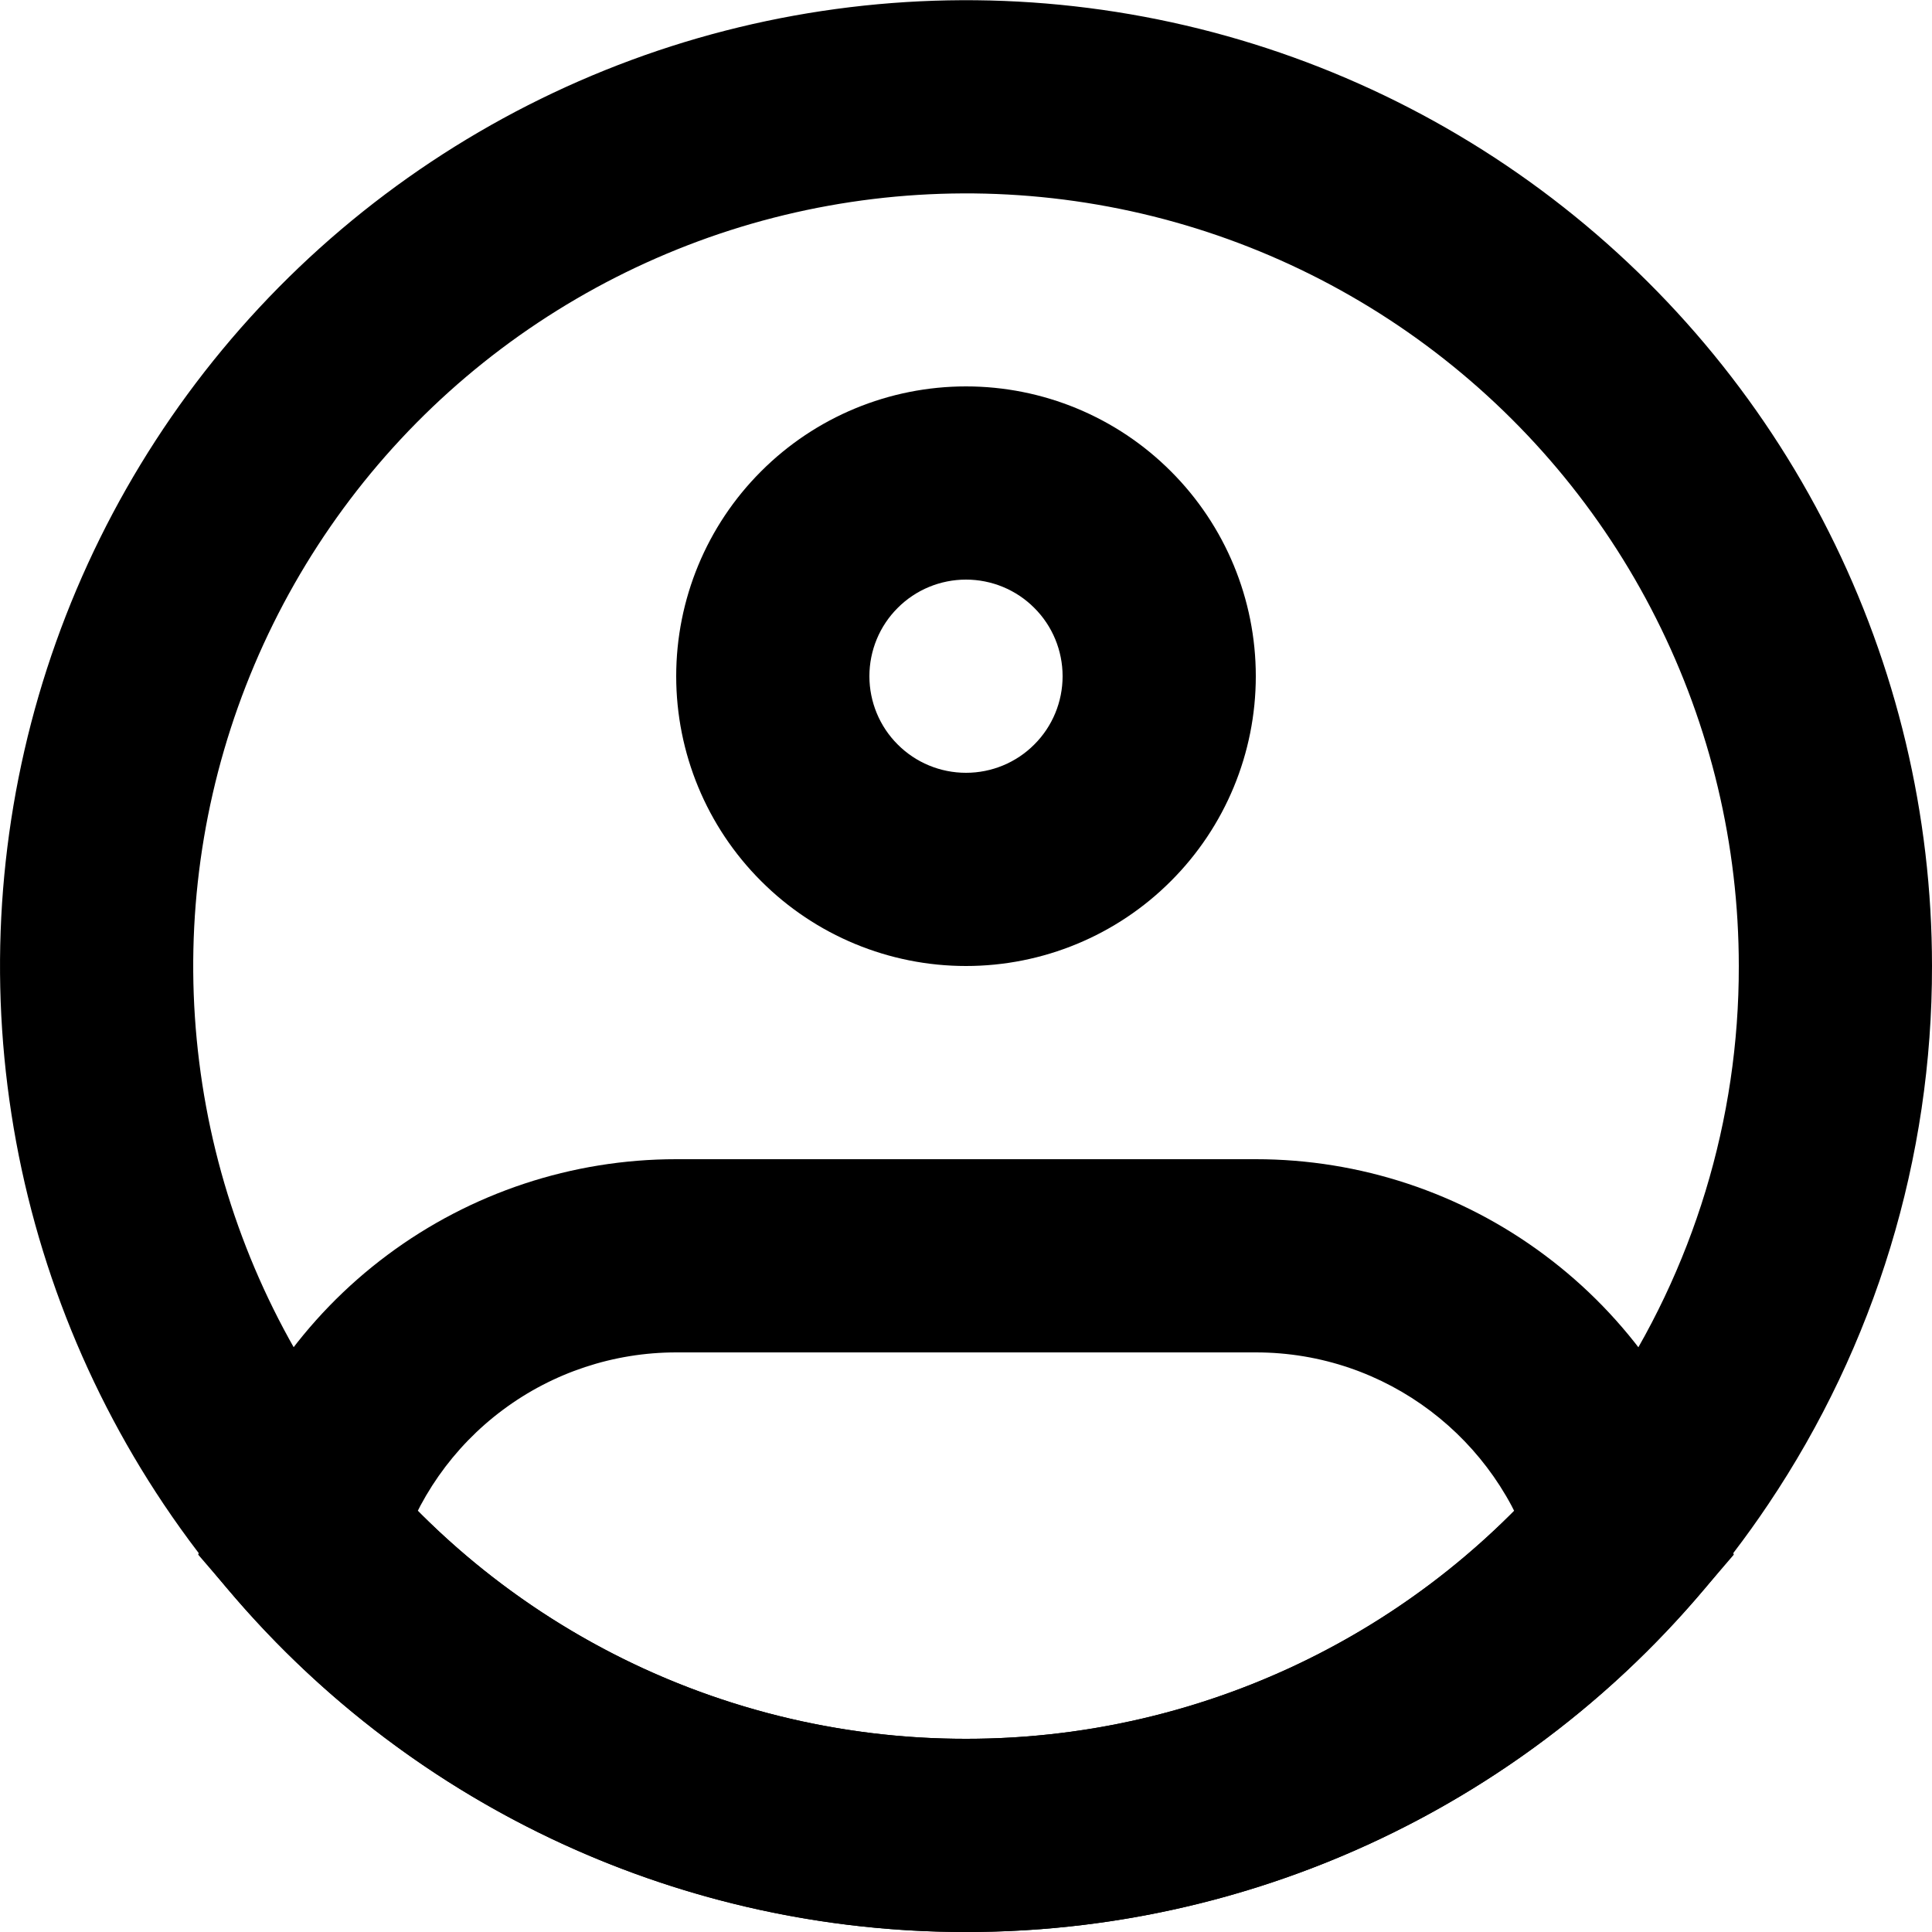
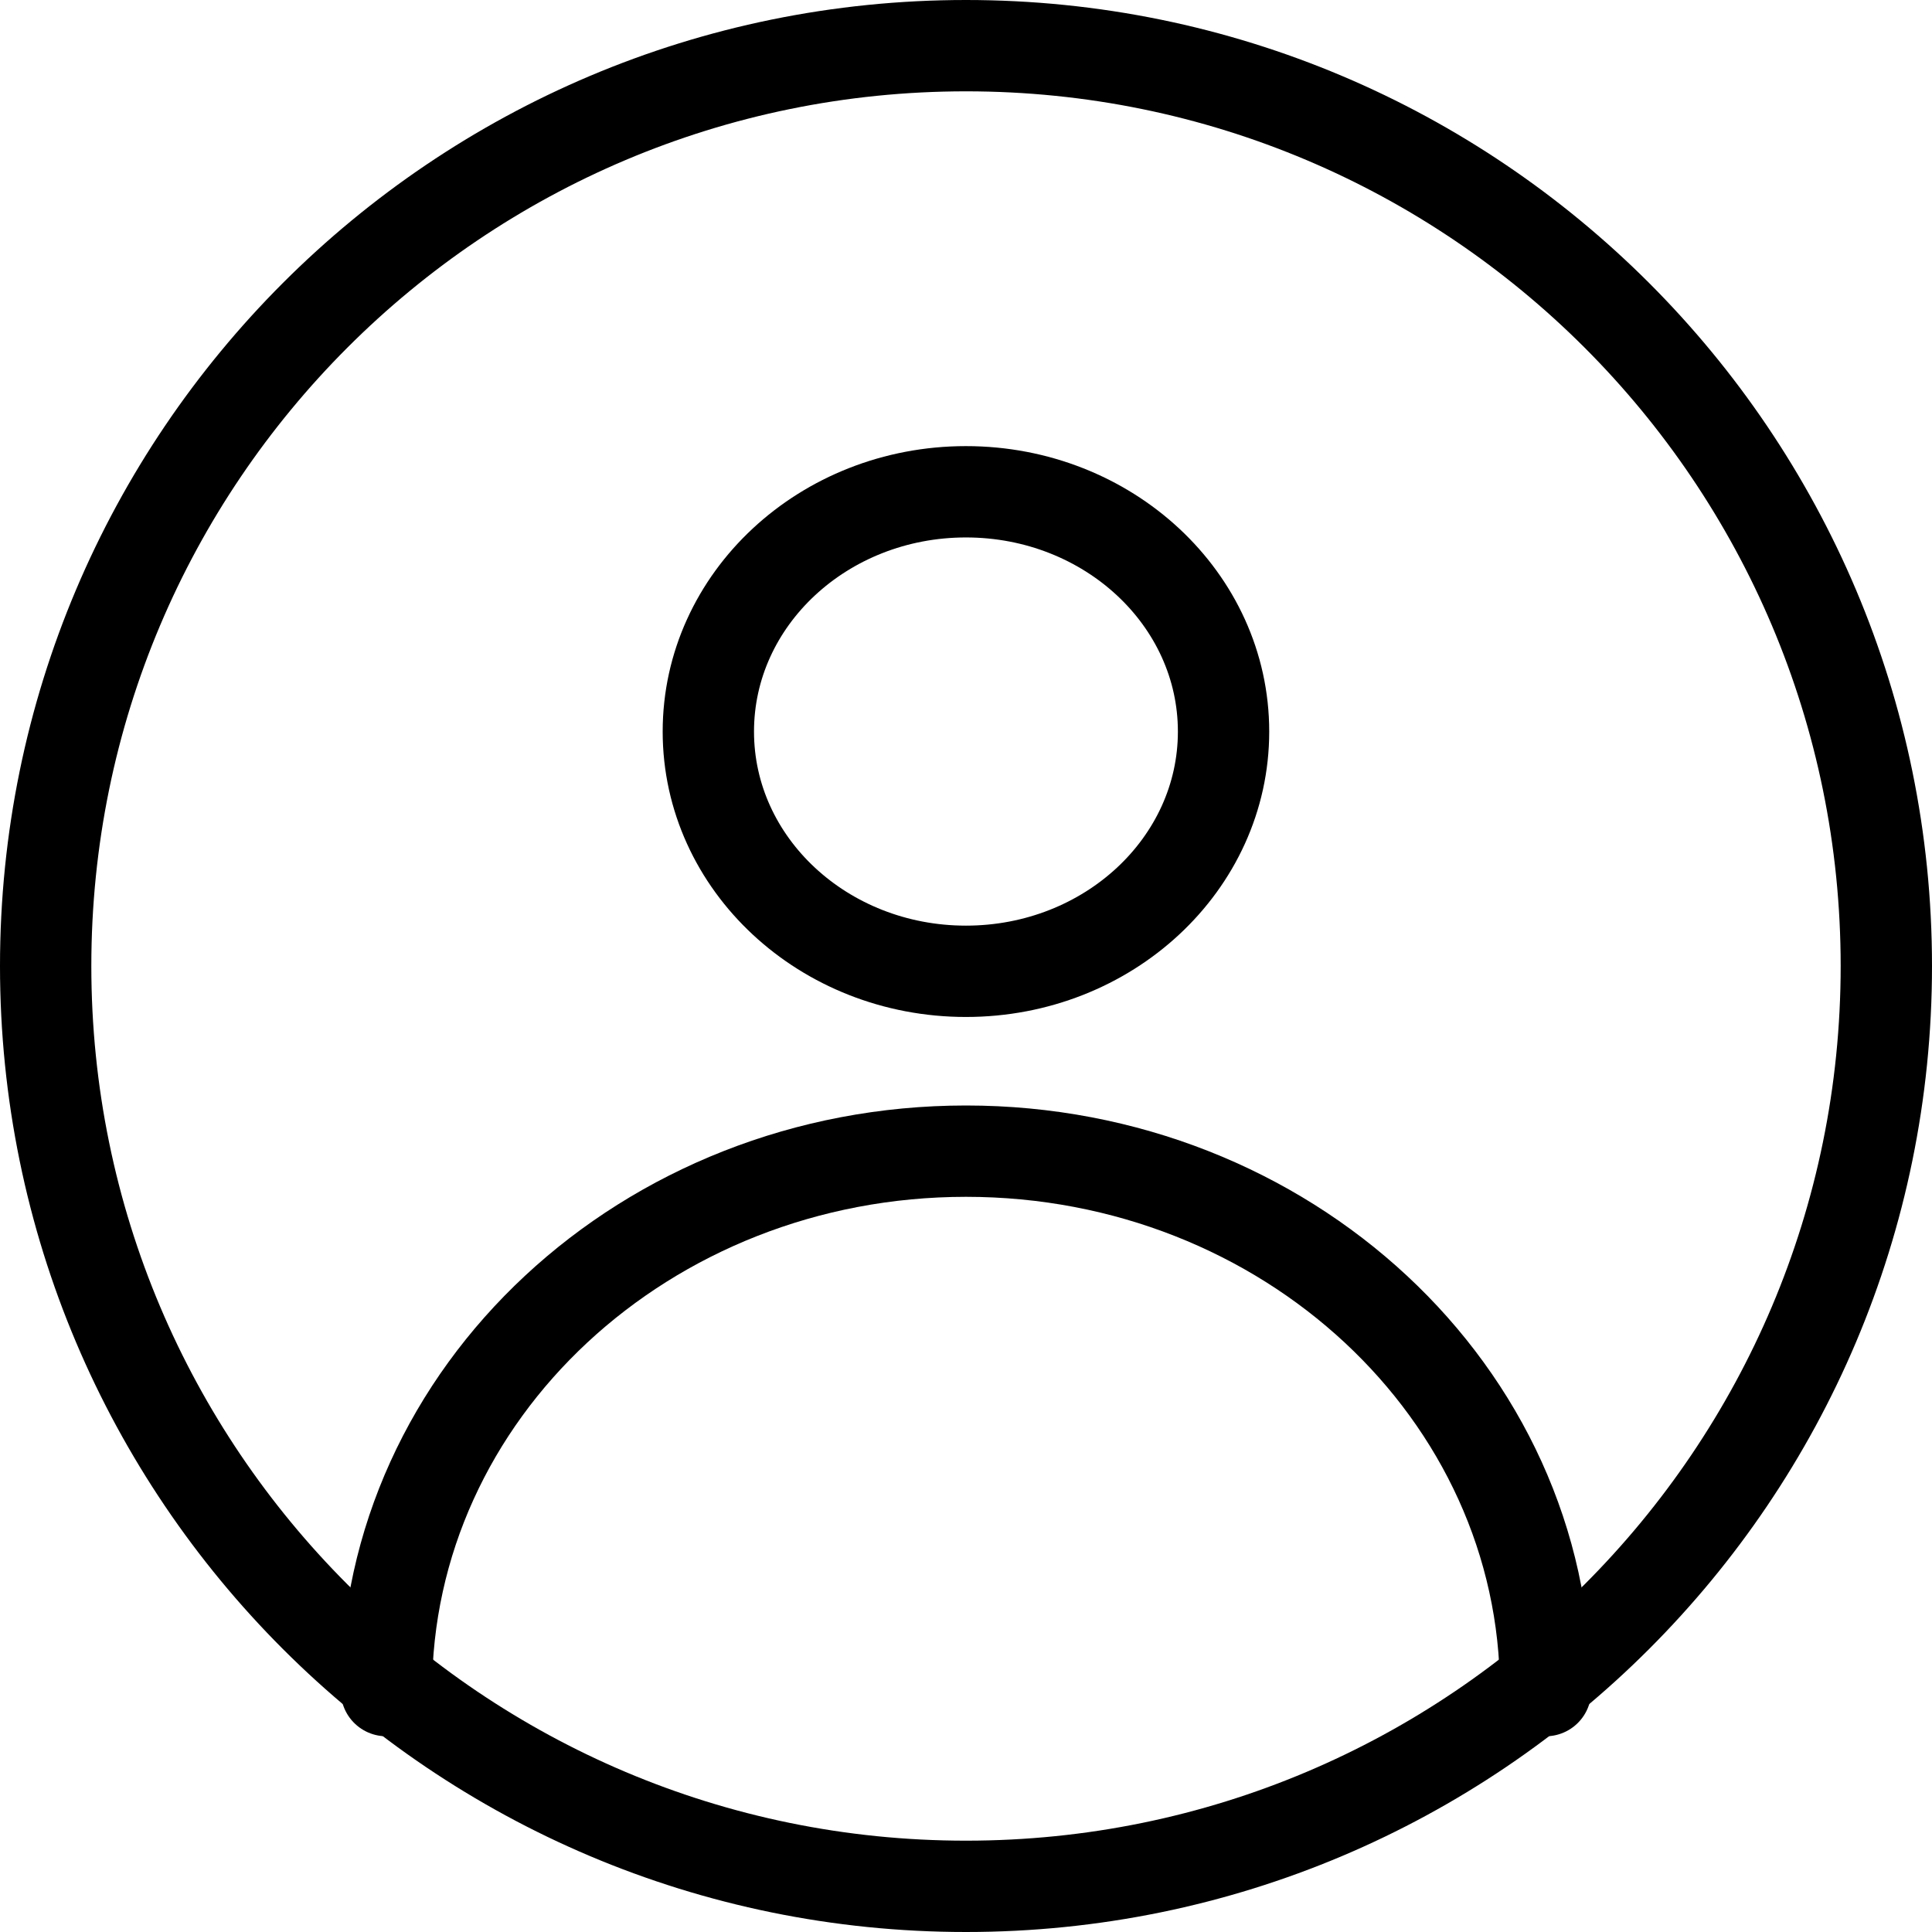
- <svg xmlns="http://www.w3.org/2000/svg" width="20" height="20" viewBox="0 0 20 20" fill="none">
-   <path d="M19 10C19.003 11.787 18.471 13.533 17.474 15.016C16.651 16.243 15.539 17.248 14.236 17.943C12.932 18.638 11.477 19.001 10 19C8.523 19.001 7.068 18.638 5.764 17.943C4.461 17.248 3.349 16.243 2.526 15.016C1.743 13.848 1.244 12.513 1.07 11.118C0.895 9.723 1.05 8.307 1.522 6.982C1.994 5.658 2.769 4.462 3.786 3.491C4.803 2.521 6.034 1.802 7.379 1.392C8.724 0.983 10.146 0.894 11.531 1.133C12.917 1.372 14.227 1.933 15.357 2.77C16.486 3.607 17.405 4.696 18.037 5.952C18.67 7.208 19 8.594 19 10Z" stroke="black" stroke-width="2" />
-   <path d="M11 7C11 7.265 10.895 7.52 10.707 7.707C10.52 7.895 10.265 8 10 8V10C10.796 10 11.559 9.684 12.121 9.121C12.684 8.559 13 7.796 13 7H11ZM10 8C9.735 8 9.48 7.895 9.293 7.707C9.105 7.52 9 7.265 9 7H7C7 7.796 7.316 8.559 7.879 9.121C8.441 9.684 9.204 10 10 10V8ZM9 7C9 6.735 9.105 6.48 9.293 6.293C9.48 6.105 9.735 6 10 6V4C9.204 4 8.441 4.316 7.879 4.879C7.316 5.441 7 6.204 7 7H9ZM10 6C10.265 6 10.52 6.105 10.707 6.293C10.895 6.48 11 6.735 11 7H13C13 6.204 12.684 5.441 12.121 4.879C11.559 4.316 10.796 4 10 4V6ZM3.166 15.856L2.207 15.571L2.052 16.094L2.407 16.507L3.166 15.856ZM16.834 15.856L17.594 16.507L17.948 16.094L17.793 15.571L16.834 15.856ZM7 14H13V12H7V14ZM7 12C5.923 12 4.875 12.347 4.011 12.991C3.148 13.634 2.515 14.539 2.207 15.571L4.124 16.141C4.309 15.522 4.689 14.979 5.207 14.594C5.725 14.208 6.354 14 7 14V12ZM10 18C8.845 18.001 7.704 17.752 6.656 17.27C5.607 16.787 4.675 16.083 3.925 15.205L2.407 16.507C3.345 17.604 4.509 18.484 5.82 19.087C7.131 19.69 8.557 20.001 10 20V18ZM13 14C14.357 14 15.506 14.902 15.876 16.142L17.793 15.571C17.485 14.539 16.852 13.634 15.988 12.991C15.125 12.347 14.077 12 13 12V14ZM16.075 15.205C15.325 16.083 14.393 16.787 13.344 17.27C12.296 17.752 11.155 18.001 10 18V20C11.443 20.001 12.869 19.69 14.18 19.087C15.491 18.484 16.656 17.604 17.594 16.507L16.075 15.205Z" fill="black" />
+ <svg xmlns="http://www.w3.org/2000/svg" width="55" height="55" viewBox="0 0 55 55" fill="none">
+   <circle cx="27.5" cy="27.5" r="26.2" stroke="black" stroke-width="2.6" />
+   <path d="M27.498 27.651C31.549 27.651 34.832 24.595 34.832 20.826C34.832 17.056 31.549 14 27.498 14C23.448 14 20.165 17.056 20.165 20.826C20.165 24.595 23.448 27.651 27.498 27.651Z" stroke="black" stroke-width="2.6" stroke-linecap="round" stroke-linejoin="round" />
+   <path d="M44 48.128C44 39.647 36.613 32.771 27.5 32.771C18.387 32.771 11 39.647 11 48.128" stroke="black" stroke-width="2.6" stroke-linecap="round" stroke-linejoin="round" />
</svg>
